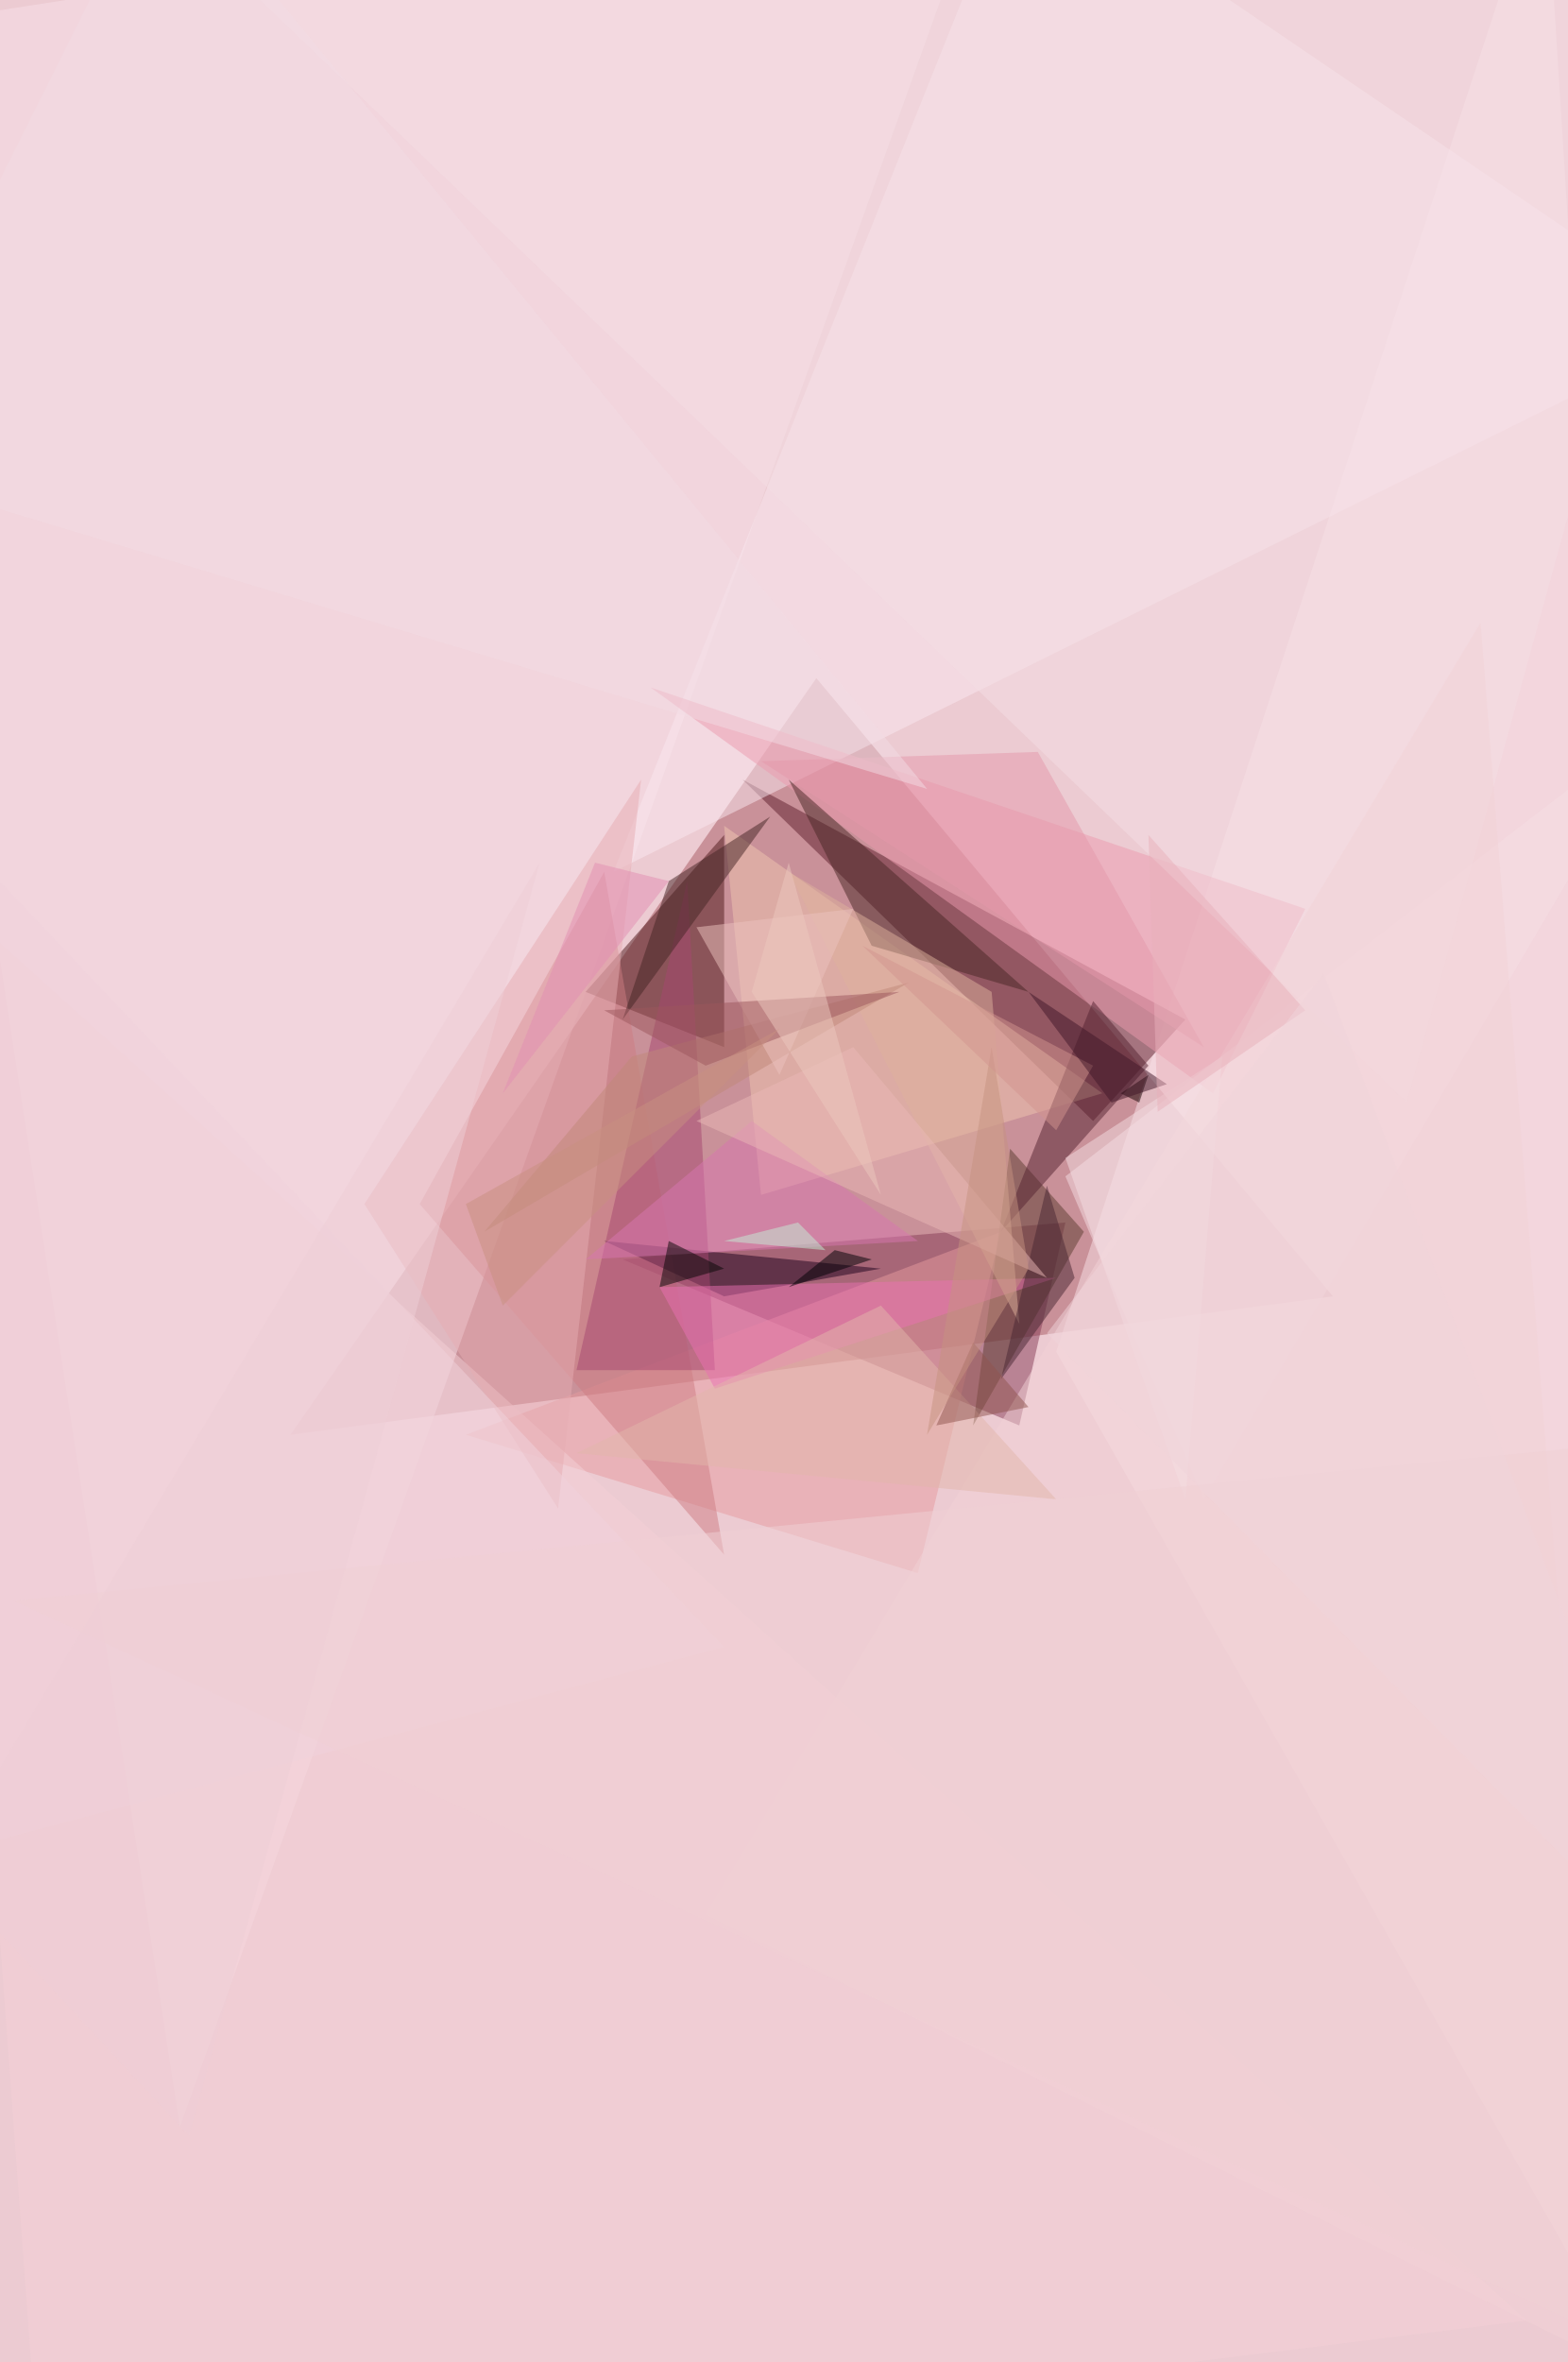
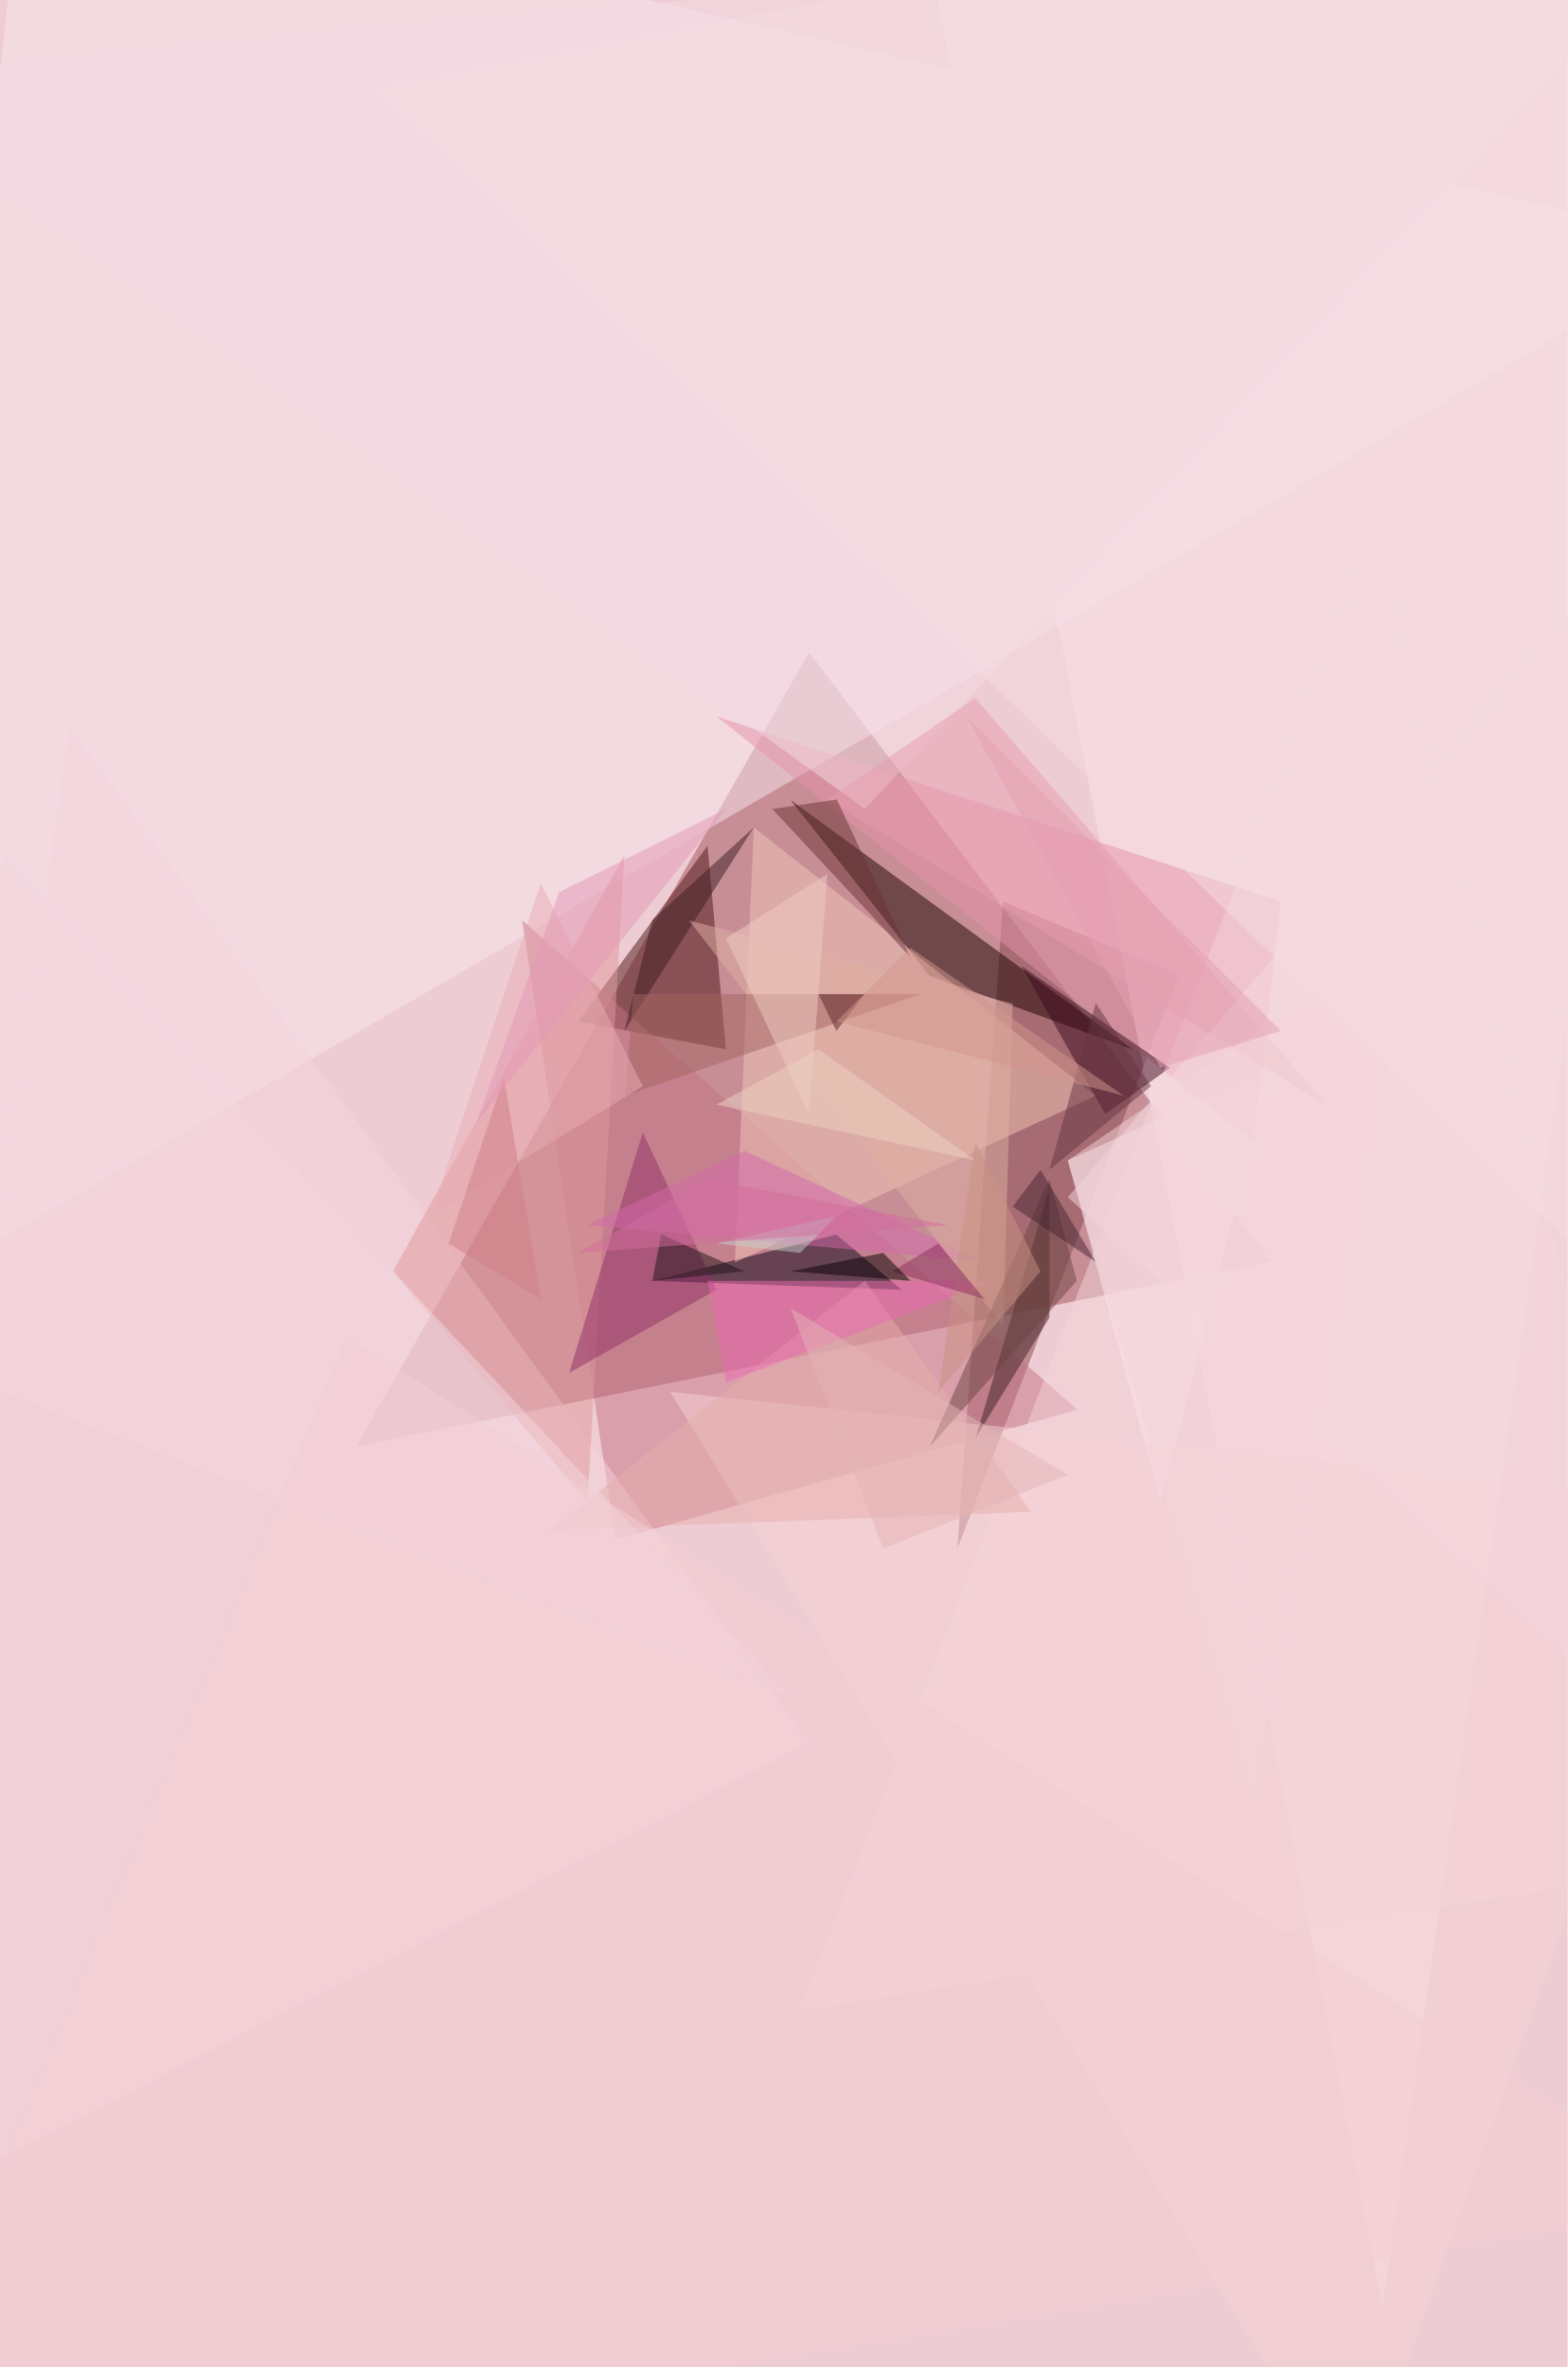
- <svg xmlns="http://www.w3.org/2000/svg" width="1992" height="3000">
-   <path fill="#eccbd2" d="M0 0h1992v3000H0z" />
+ <svg xmlns="http://www.w3.org/2000/svg" width="298" height="450">
+   <defs />
+   <path fill="#eeccd3" d="M0 0h298v450H0z" />
  <g fill-opacity=".5">
-     <path fill="#a75860" d="M1037.1 861.3l656.3 785.2L369 1822.3z" />
-     <path fill="#fbe3e8" d="M1341.8 1716.8l621-1898.4 211 3363.2z" />
-     <path fill="#f8e1e9" d="M228.5 2701.2L1259.8-181.6-181.6 41z" />
-     <path fill="#5f1e2c" d="M943.4 990.2l445.3 433.6 117.2-128.9z" />
-     <path fill="#873d56" d="M1353.5 1552.7l-58.6 257.8L791 1599.6z" />
-     <path fill="#fae9f0" d="M1295-181.6l-515.7 1289L2173.8 416z" />
-     <path fill="#4e181a" d="M920 1330v-269.5l-176 199.3z" />
-     <path fill="#e69b9f" d="M1271.5 1564.5L1166 1998l-574.2-175.7z" />
-     <path fill="#ed9bae" d="M826.2 873l832 281.3-117.2 234.4z" />
-     <path fill="#ce7d83" d="M767.6 1107.4l152.3 867.2-386.7-445.3z" />
-     <path fill="#f0c7b1" d="M966.8 1517.6l433.6-129-480.5-339.8z" />
-     <path fill="#5c3c30" d="M1283.2 1459l93.8 105.5-140.7 246z" />
-     <path fill="#f7dfe4" d="M1529.3 1904.3l-175.8-410.2 761.7-585.9z" />
-     <path fill="#1c011d" d="M767.6 1576.2l351.5 35.1-199.2 35.2z" />
-     <path fill="#f4d0d6" d="M1939.5 2947.3L52.7 3181.6-99.6 1107.4z" />
-     <path fill="#542231" d="M1271.5 1564.5l117.2-293 70.3 82z" />
-     <path fill="#482625" d="M1107.4 1201.2l199.2 58.6L1002 990.2z" />
-     <path fill="#a74670" d="M908.2 1740.2l-35.2-621-140.6 621z" />
-     <path fill="#f4dee4" d="M2173.8-5.9l-386.7 1406.3L263.7-64.5z" />
-     <path fill="#ea71b3" d="M837.9 1634.8l70.3 128.9 433.6-140.7z" />
-     <path fill="#f3d2d6" d="M896.5 2431.6L1880.9 791l175.7 2215z" />
-     <path fill="#deb39c" d="M1002 1107.4l293 574.2-35.2-421.8z" />
-     <path fill="#e7adb2" d="M814.5 990.2L709 1916l-246.1-386.7z" />
-     <path fill="#482733" d="M1330 1505.9l35.2 117.1-93.7 129z" />
-     <path fill="#442424" d="M978.5 1037.1l-128.9 82L791 1295z" />
-     <path fill="#e499ab" d="M1318.4 955l210.9 375-562.5-363.2z" />
-     <path fill="#c18878" d="M802.7 1341.8l-187.5 222.7 539.1-316.5z" />
-     <path fill="#d977b1" d="M955 1423.8l-210.9 175.8 422-23.4z" />
-     <path fill="#ecc2be" d="M1084 1154.3l-199.2 23.4 105.4 187.5z" />
-     <path fill="#150000" d="M1447.3 1400.4l-23.5-11.7 35.2-23.5z" />
-     <path fill="#f3dde4" d="M205-181.6L1177.8 1002-181.6 591.8z" />
-     <path fill="#e2b6ab" d="M1119.1 1658.2l-386.7 187.5 609.4 58.6z" />
-     <path fill="#ebb8b6" d="M1084 1330l246 293-445.2-199.2z" />
-     <path fill="#f0d3dc" d="M-111.3 1002L919.9 2091.8l-1101.5 293z" />
-     <path fill="#070704" d="M849.6 1576.2l-11.7 58.6 82-23.5z" />
-     <path fill="#9c575c" d="M896.5 1353.5l246-93.7-375 23.4z" />
-     <path fill="#91554f" d="M1189.5 1810.5l46.8-105.4 70.3 82z" />
-     <path fill="#f5dee3" d="M1552.7 1341.8l-199.2 128.9 152.4 433.6z" />
-     <path fill="#f1d0d5" d="M2173.8 3029.3v-1207L17.6 2033.2z" />
-     <path fill="#c69281" d="M1177.7 1822.3l129-211-47-281.2z" />
-     <path fill="#ecc8bf" d="M1002 1095.7l-47 164 164.1 257.9z" />
-     <path fill="#000004" d="M1002 1634.8l58.5-47 47 11.8z" />
-     <path fill="#c99081" d="M990.2 1306.6l-398.4 222.7 46.9 128.9z" />
-     <path fill="#d3958e" d="M1095.7 1201.2l293 152.3-46.9 82z" />
-     <path fill="#411728" d="M1412.1 1400.4l70.3-23.4-175.8-117.2z" />
-     <path fill="#efced7" d="M-76.2 2373l761.7-1277.3-445.3 1617.2z" />
-     <path fill="#e8b0ba" d="M1658.2 1283.2L1459 1060.5l11.7 351.6z" />
-     <path fill="#c4efd7" d="M1048.8 1587.9L920 1576.2l93.8-23.5z" />
-     <path fill="#f1d5da" d="M2173.8 2548.8l-843.7-855.4 351.5-457z" />
-     <path fill="#e38fb3" d="M755.9 1095.7l-117.2 293 211-269.6z" />
+     <path fill="#a1505a" d="M153.8 124L67.7 275l174-35.2z" />
+     <path fill="#884a51" d="M182 294.4l8.7-123 33.4 14z" />
+     <path fill="#fbe4eb" d="M262.8 438.6L326-2.6 173-27.2z" />
+     <path fill="#f9e6ee" d="M4.4-27.2l-29.9 277.7 351.6-204z" />
+     <path fill="#1a0000" d="M215.3 199.5l-38.6-14-26.4-33.4z" />
+     <path fill="#4c1515" d="M138 199.5l-28.1-5.3 24.6-33.4z" />
+     <path fill="#fff7fb" d="M220.6 285.6l21.1-82.6-38.7 17.6z" />
+     <path fill="#c57385" d="M204.8 268L99.3 175 117 292.7z" />
+     <path fill="#090419" d="M159 234.7l-35 8.8 47.4 1.7z" />
+     <path fill="#f3c6b8" d="M139.7 240l68.6-31.7-65-51z" />
+     <path fill="#f7d4df" d="M13.2 138l-40.4 286.5 181-93.2z" />
+     <path fill="#e793aa" d="M238.2 217l5.3-45.6-107.3-35.2z" />
+     <path fill="#3d081e" d="M222.4 203l-12.3 8.8-15.9-28.1z" />
+     <path fill="#e0999a" d="M118.7 162.6l-7 123-37-43.9z" />
+     <path fill="#f7d2d5" d="M257.5 477.2l68.6-191.6-198.7-21z" />
+     <path fill="#412025" d="M199.5 250.5l-14 22.8 14-47.4z" />
+     <path fill="#f4d4da" d="M152 382.3l109-281.2 65 253.1z" />
+     <path fill="#932e67" d="M136.2 245.2l-28 15.8 14-45.7z" />
+     <path fill="#d569ac" d="M141.5 218.8l45.7 21.1-75.6-7z" />
+     <path fill="#f4dde4" d="M164.4 153.8L-27.2 15 326-18.5z" />
+     <path fill="#e7aead" d="M164.4 243.5l-59.8 47.4 91.4-3.5z" />
+     <path fill="#f3d6de" d="M-27.2 254l177.5 68.6L.9 162.6z" />
+     <path fill="#3d1d22" d="M124 174.9l19.3-17.6-24.6 38.7z" />
+     <path fill="#ec69b3" d="M189 243.5l-51 19.3-3.5-19.3z" />
+     <path fill="#deb1a2" d="M190.7 252.2L131 175l61.5 15.8z" />
+     <path fill="#e79daf" d="M157.3 152l28.1-19.3 66.8 77.4z" />
+     <path fill="#a56463" d="M120.4 189H175l-56.2 19.3z" />
+     <path fill="#6c4443" d="M176.7 275.1l28-31.6-5.2-19.4z" />
+     <path fill="#f5d8de" d="M308.5 104.6L326.1 340 203 227.6z" />
+     <path fill="#6a3232" d="M173.1 182l-14-30-12.3 1.8z" />
+     <path fill="#ca9282" d="M185.4 217l12.4 24.7-19.4 22.9z" />
+     <path fill="#f0cdc6" d="M138 178.4l19.3-12.3-3.5 45.7z" />
+     <path fill="#e8acb5" d="M122.2 206.5L102.8 168l-21 63.3z" />
+     <path fill="#8d2f5e" d="M169.6 241.7l8.8-5.3 8.8 10.6z" />
+     <path fill="#090002" d="M173.1 243.5l-5.2-5.3-17.6 3.5z" />
+     <path fill="#d07f86" d="M102.8 247l-17.5-10.6 10.5-31.6z" />
+     <path fill="#663543" d="M218.8 206.5l-19.3 15.9 8.8-31.7z" />
+     <path fill="#c5d1cc" d="M136.2 236.4l22.9-5.2-7 7z" />
+     <path fill="#f5ced5" d="M-27.2 477.2L65.9 254l260.2 165.2z" />
+     <path fill="#1e1519" d="M124 243.5l17.5-1.8-15.8-7z" />
+     <path fill="#d36c9e" d="M109.9 238.2l24.6-14 45.7 8.7z" />
+     <path fill="#472533" d="M197.8 222.4l10.5 17.5-15.8-10.5z" />
+     <path fill="#f4d5db" d="M269.8 174.9l-31.6 167L203 220.6z" />
+     <path fill="#e599b7" d="M90.5 213.6l47.5-59.8-31.7 15.8z" />
+     <path fill="#5a2327" d="M159 196l5.4-7h-8.8z" />
+     <path fill="#f4dde2" d="M326 262.8l-26.3-290L71.2 16.7z" />
+     <path fill="#e4b4b6" d="M150.3 248.7l17.6 45.7 35.1-14z" />
+     <path fill="#d3978c" d="M159 194.2l54.6 14.1-40.5-28.1z" />
+     <path fill="#ecd3c1" d="M136.2 210l19.4-10.5 29.8 21.1z" />
+     <path fill="#e5a1b2" d="M220.6 203l22.9-7-59.8-59.8z" />
  </g>
</svg>
